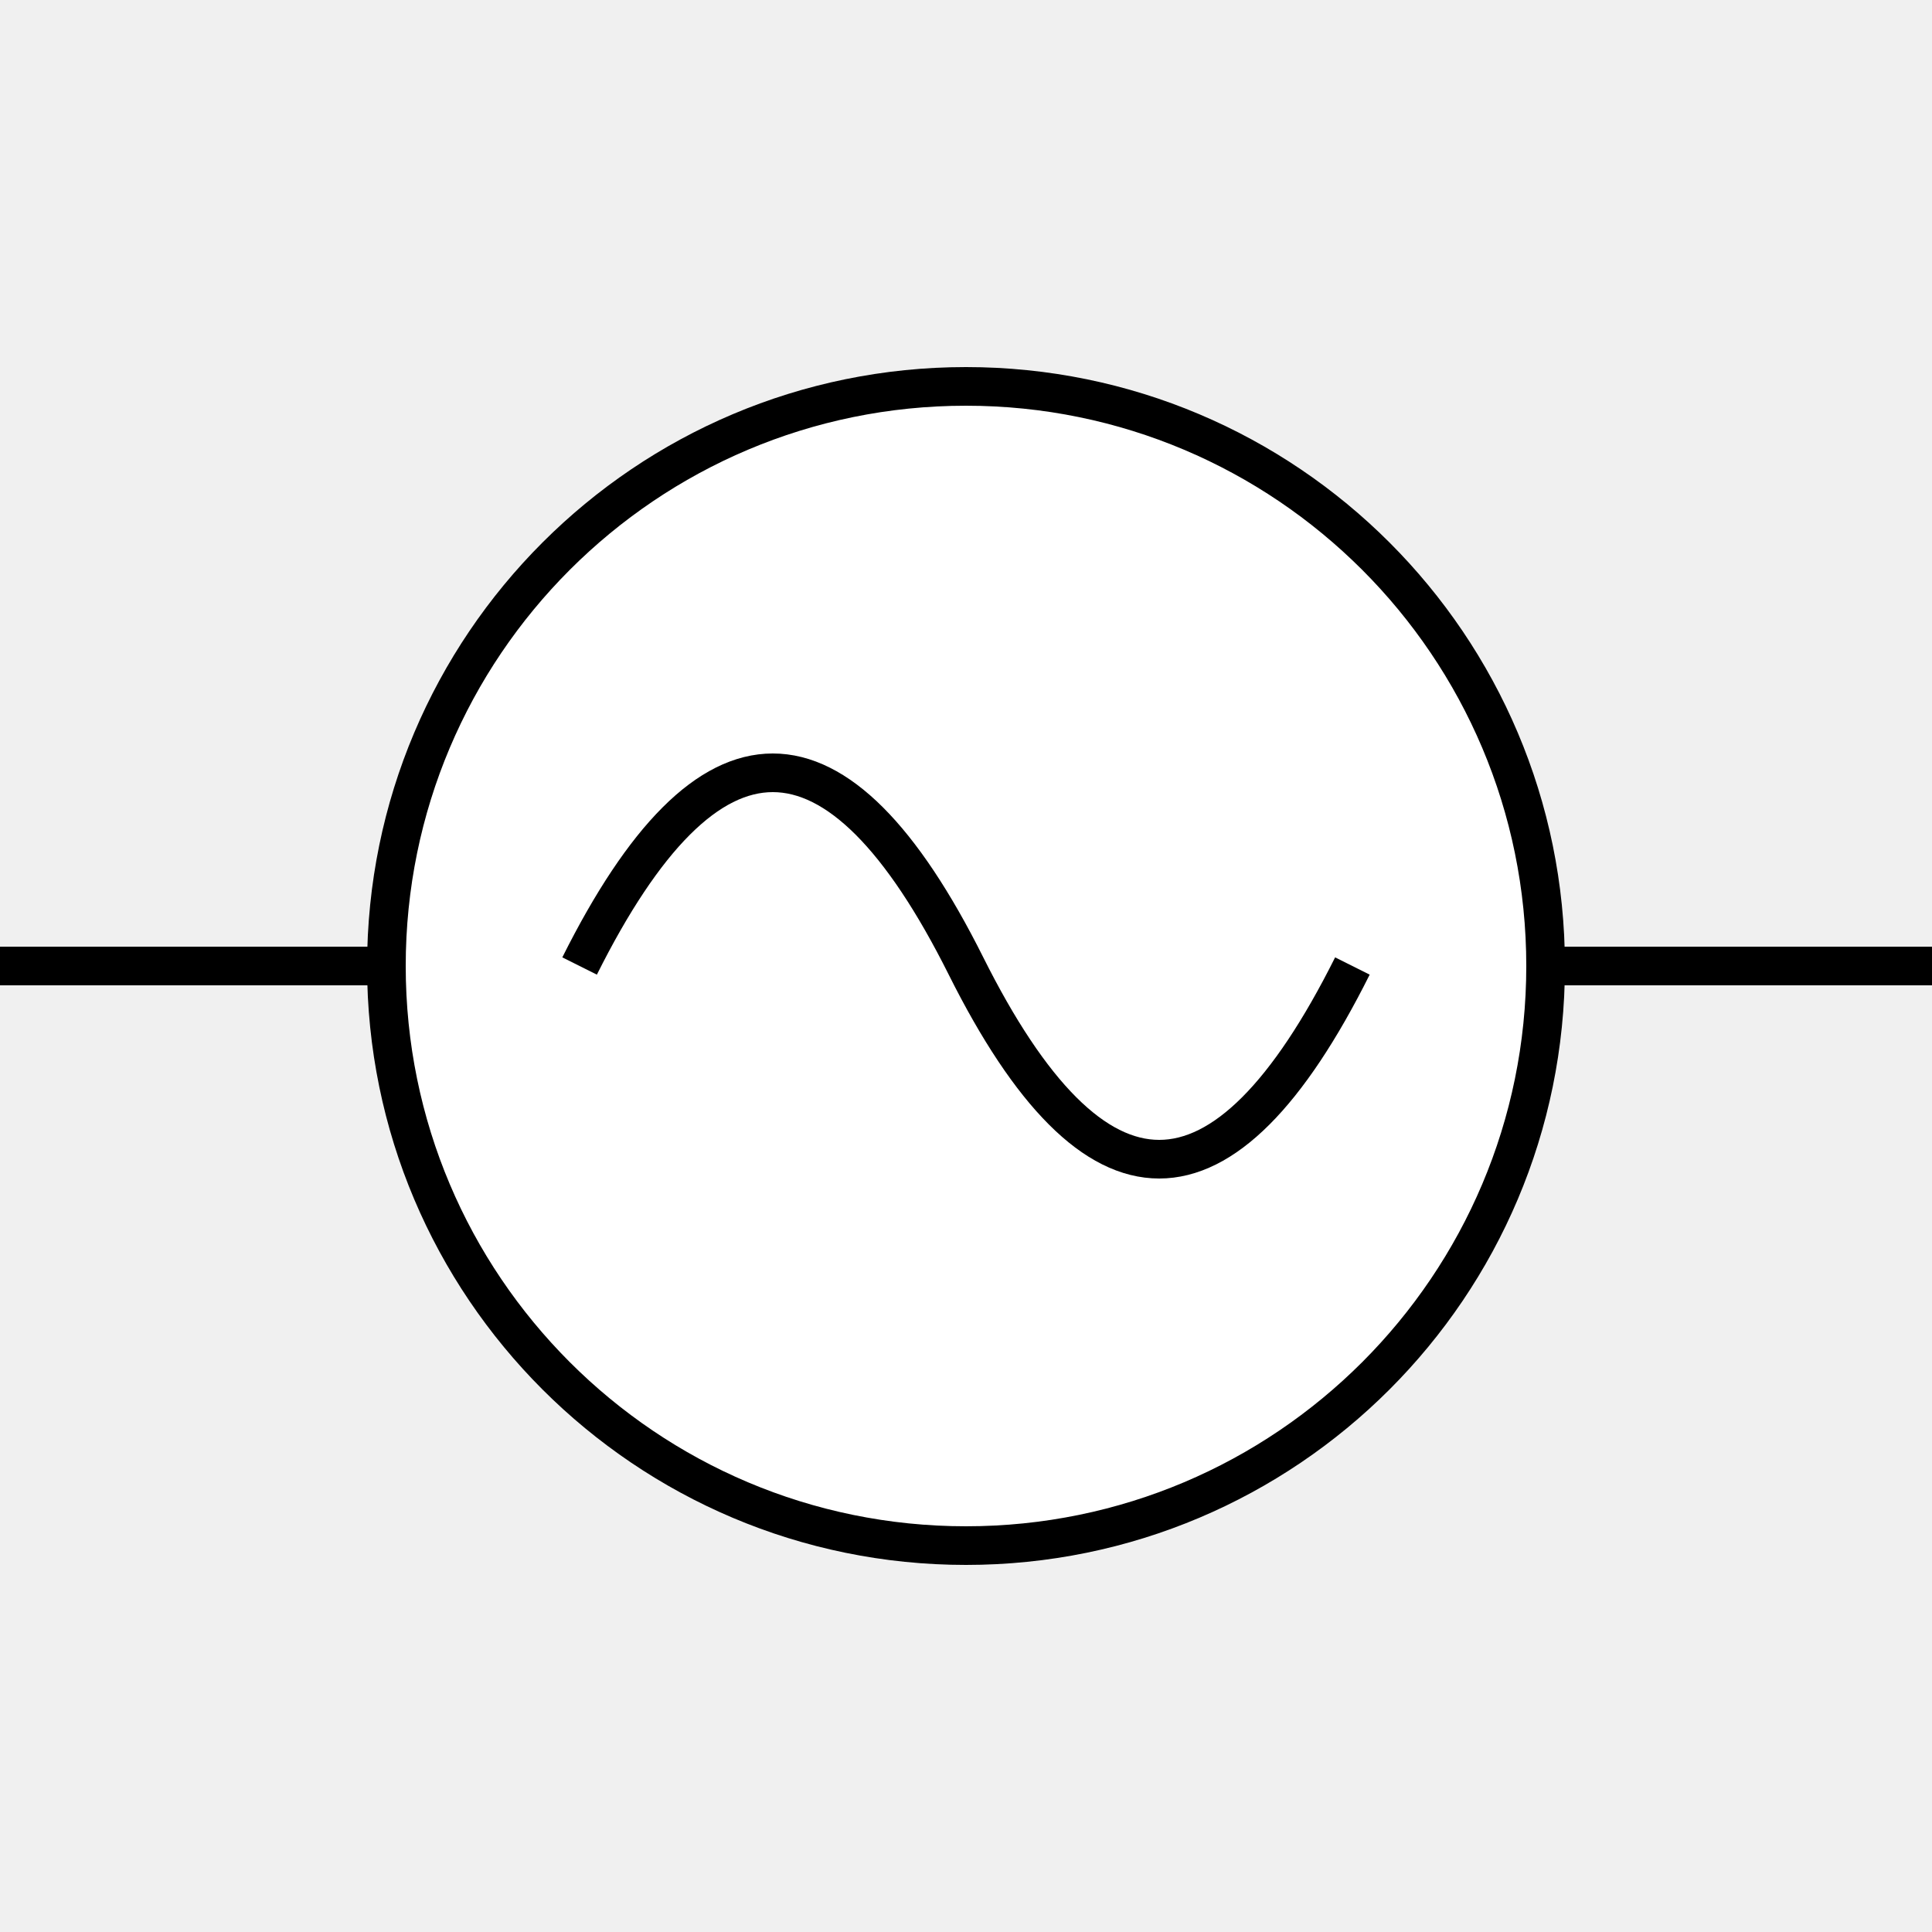
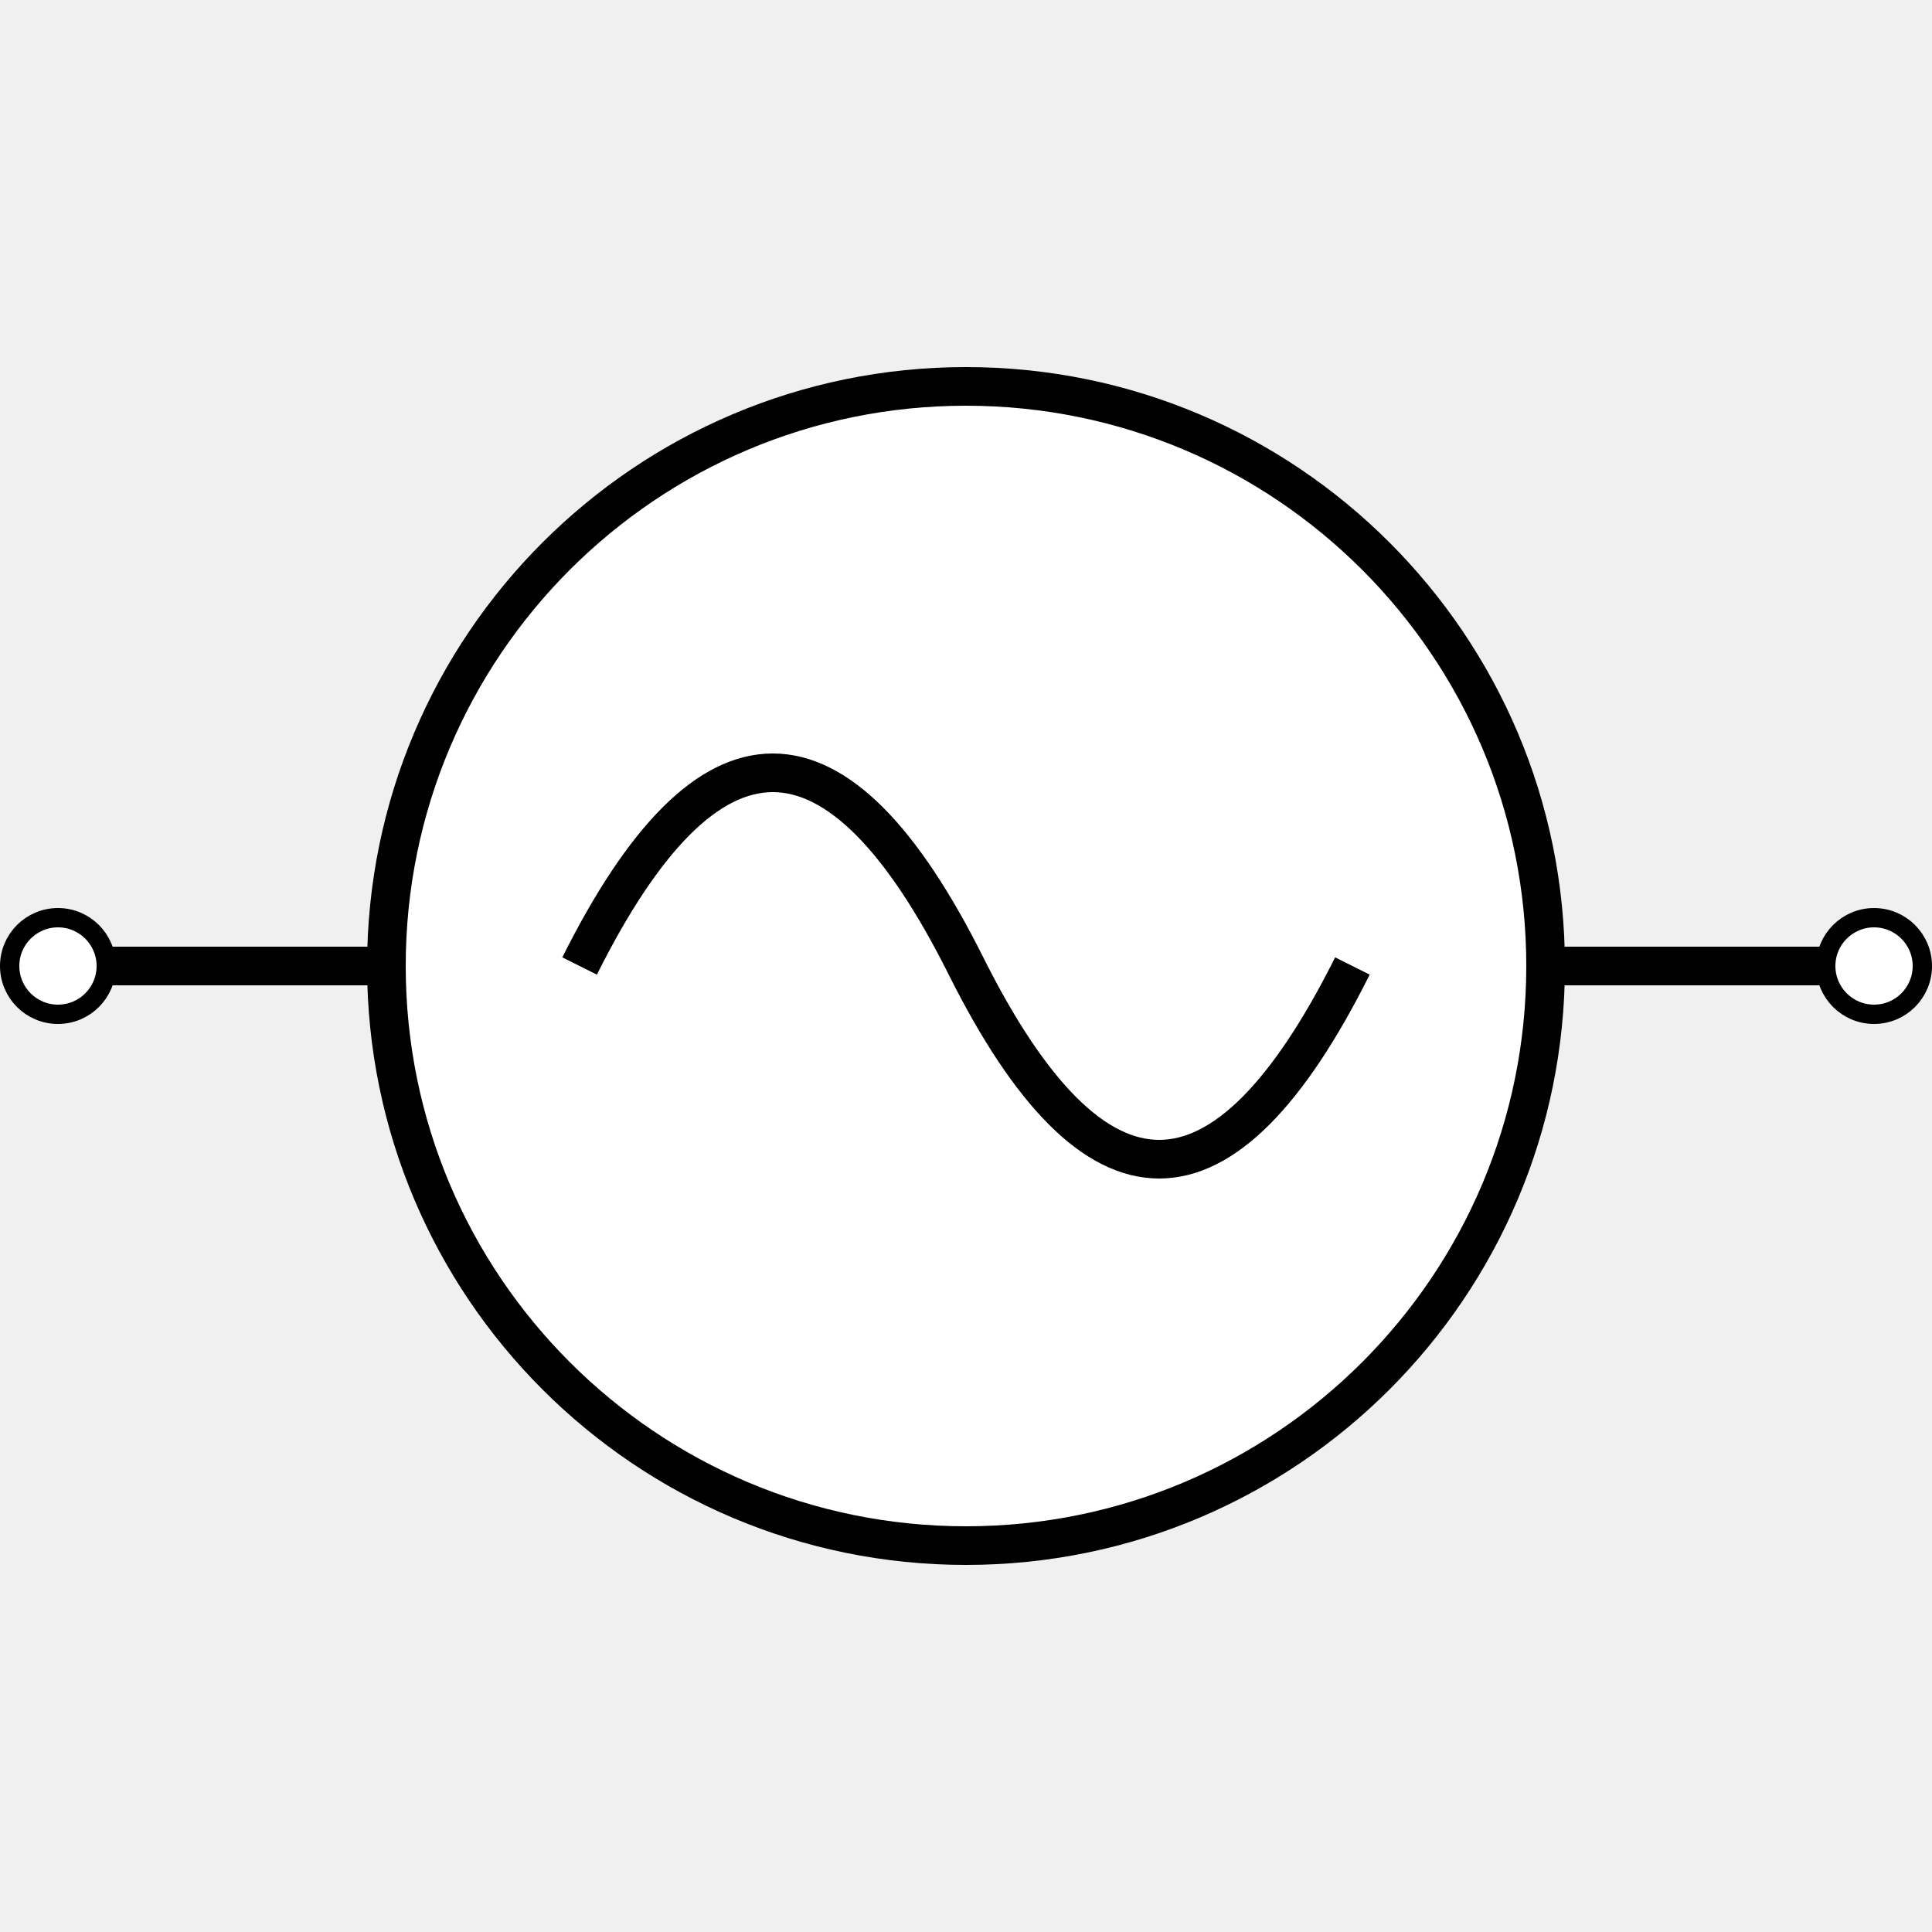
<svg xmlns="http://www.w3.org/2000/svg" width="100" height="100" viewBox="0 0 100 100">
+   <circle class="connector" cx="3" cy="50" r="2.5" stroke="black" stroke-width="1" fill="white" />
+   <line x1="5" y1="50" x2="20" y2="50" stroke="black" stroke-width="2" />
  <circle cx="50" cy="50" r="30" stroke="black" stroke-width="2" fill="white" />
  <path d="M 30,50 Q 40,30 50,50 T 70,50" stroke="black" stroke-width="2" fill="none" />
-   <line x1="0" y1="50" x2="20" y2="50" stroke="black" stroke-width="2" />
-   <line x1="80" y1="50" x2="100" y2="50" stroke="black" stroke-width="2" />
+   <line x1="80" y1="50" x2="95" y2="50" stroke="black" stroke-width="2" />
+   <circle class="connector" cx="97" cy="50" r="2.5" stroke="black" stroke-width="1" fill="white" />
</svg>
